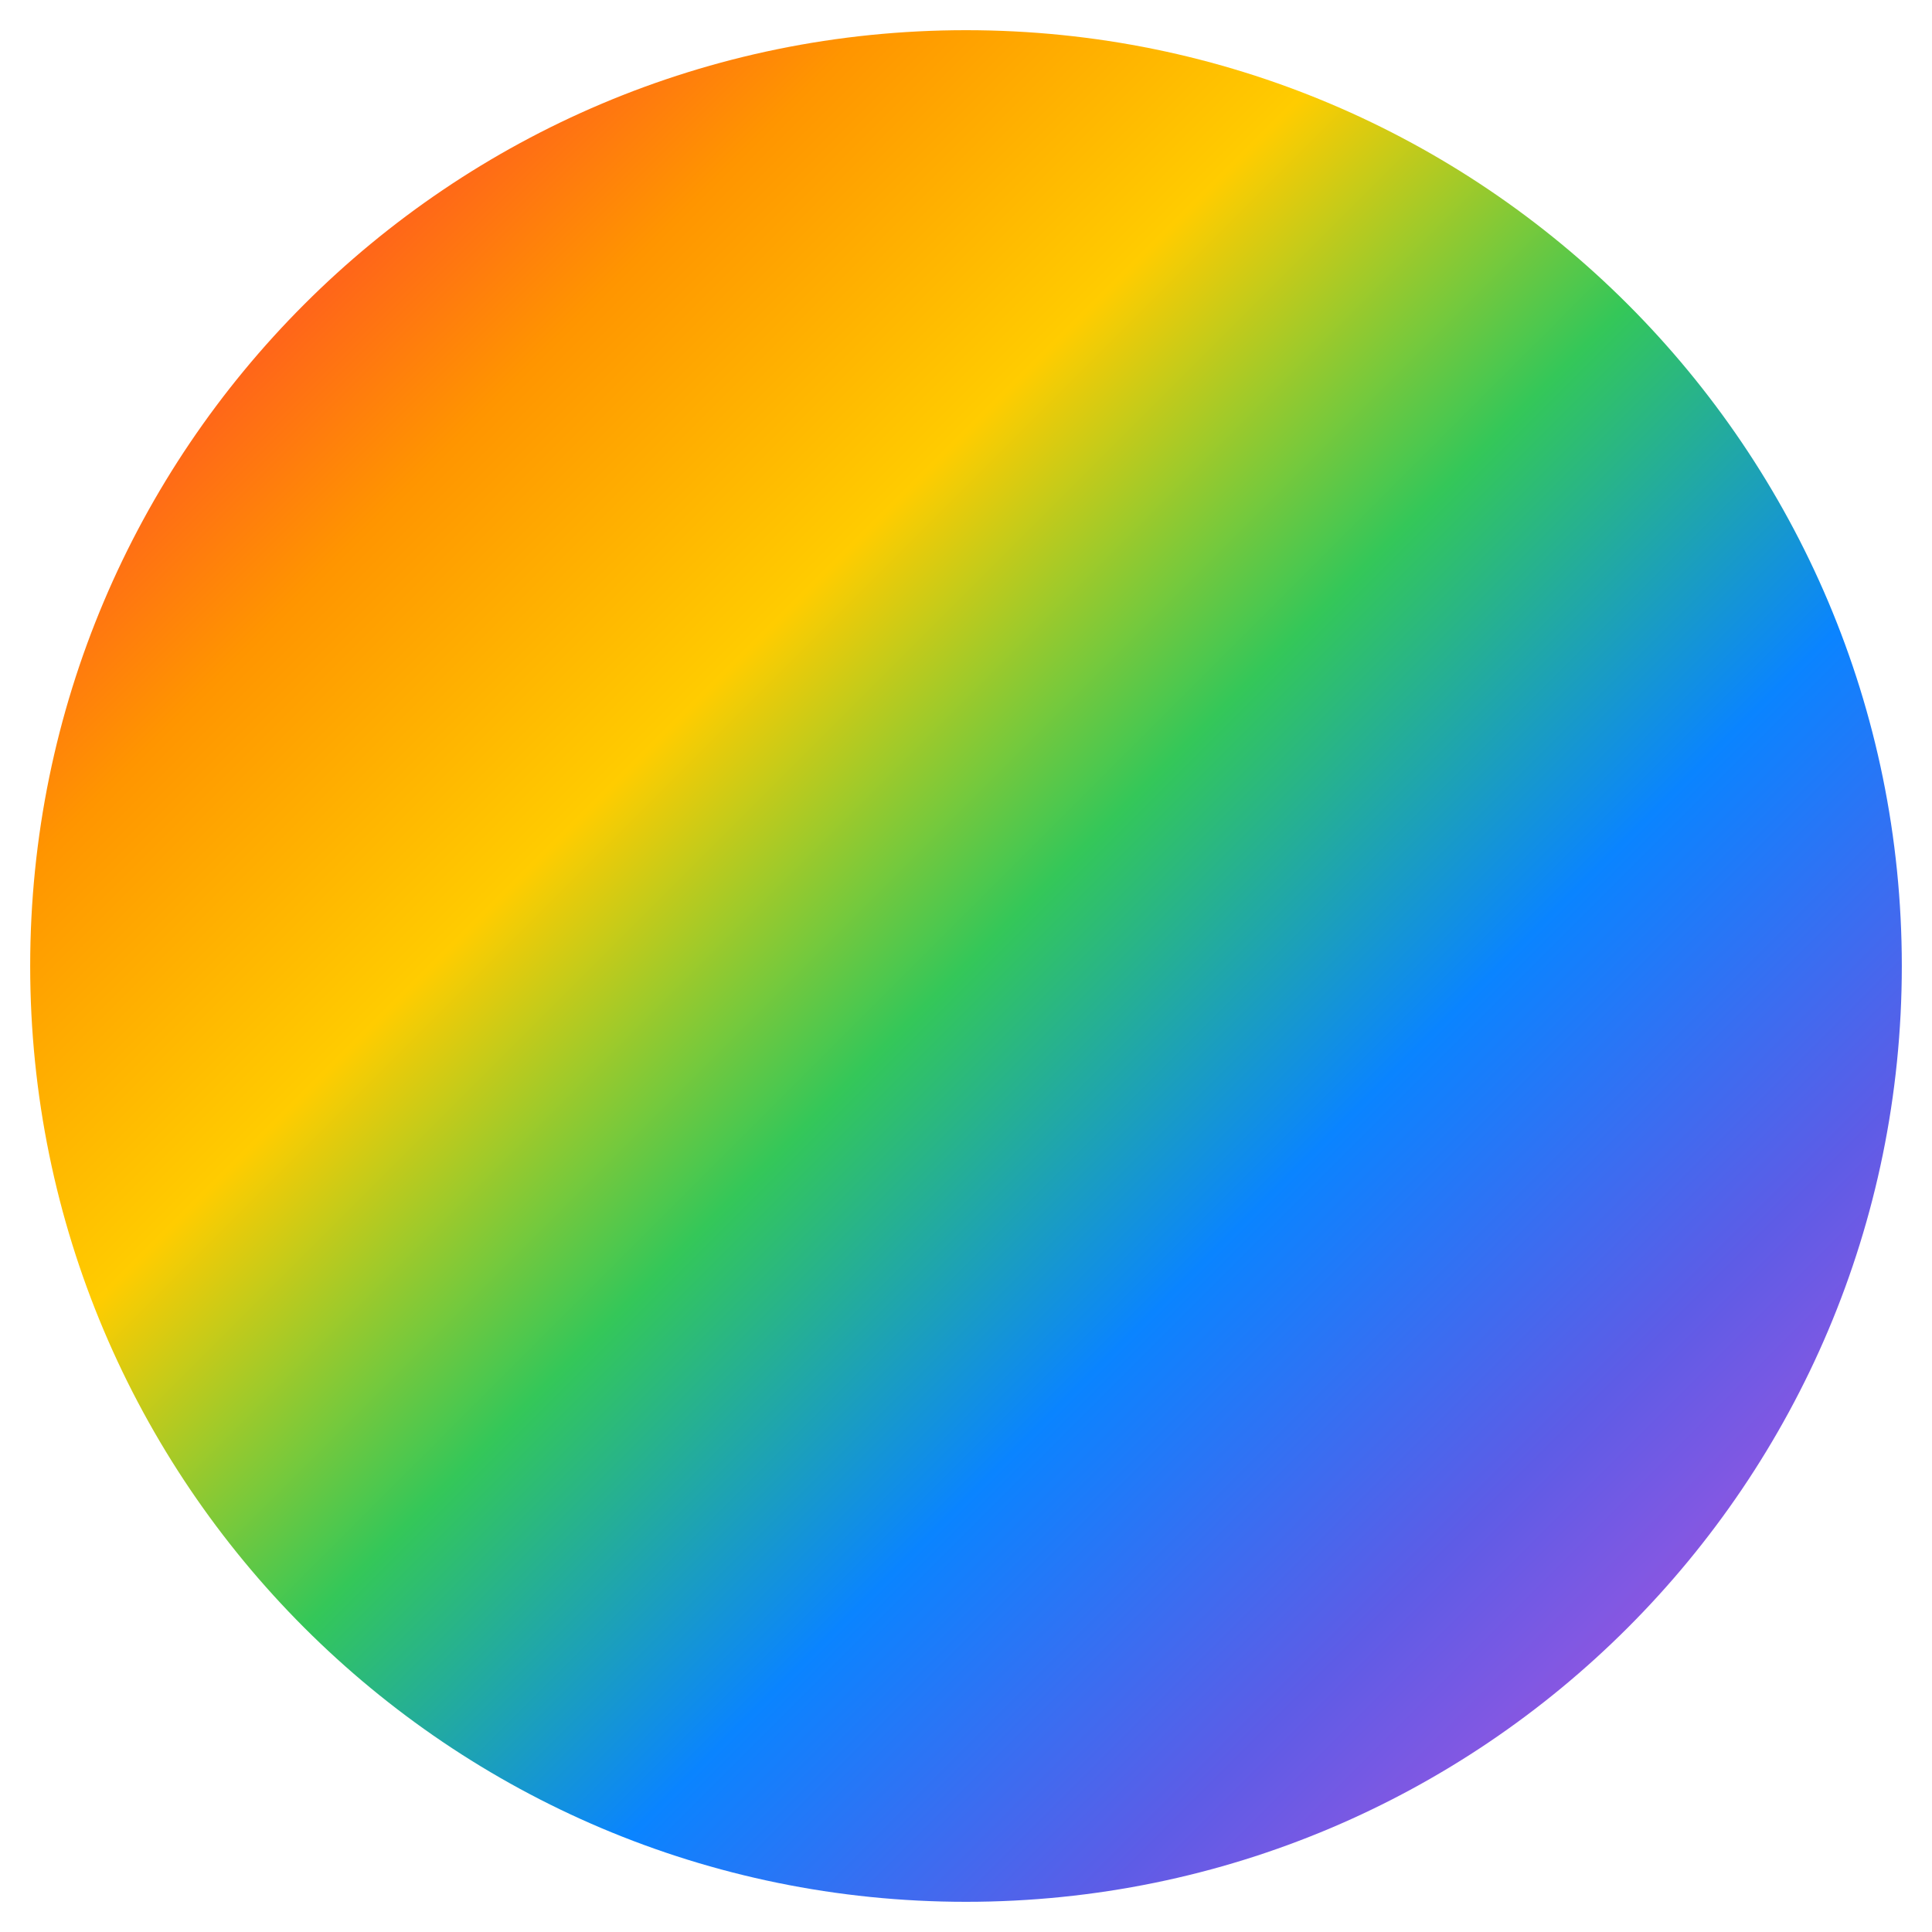
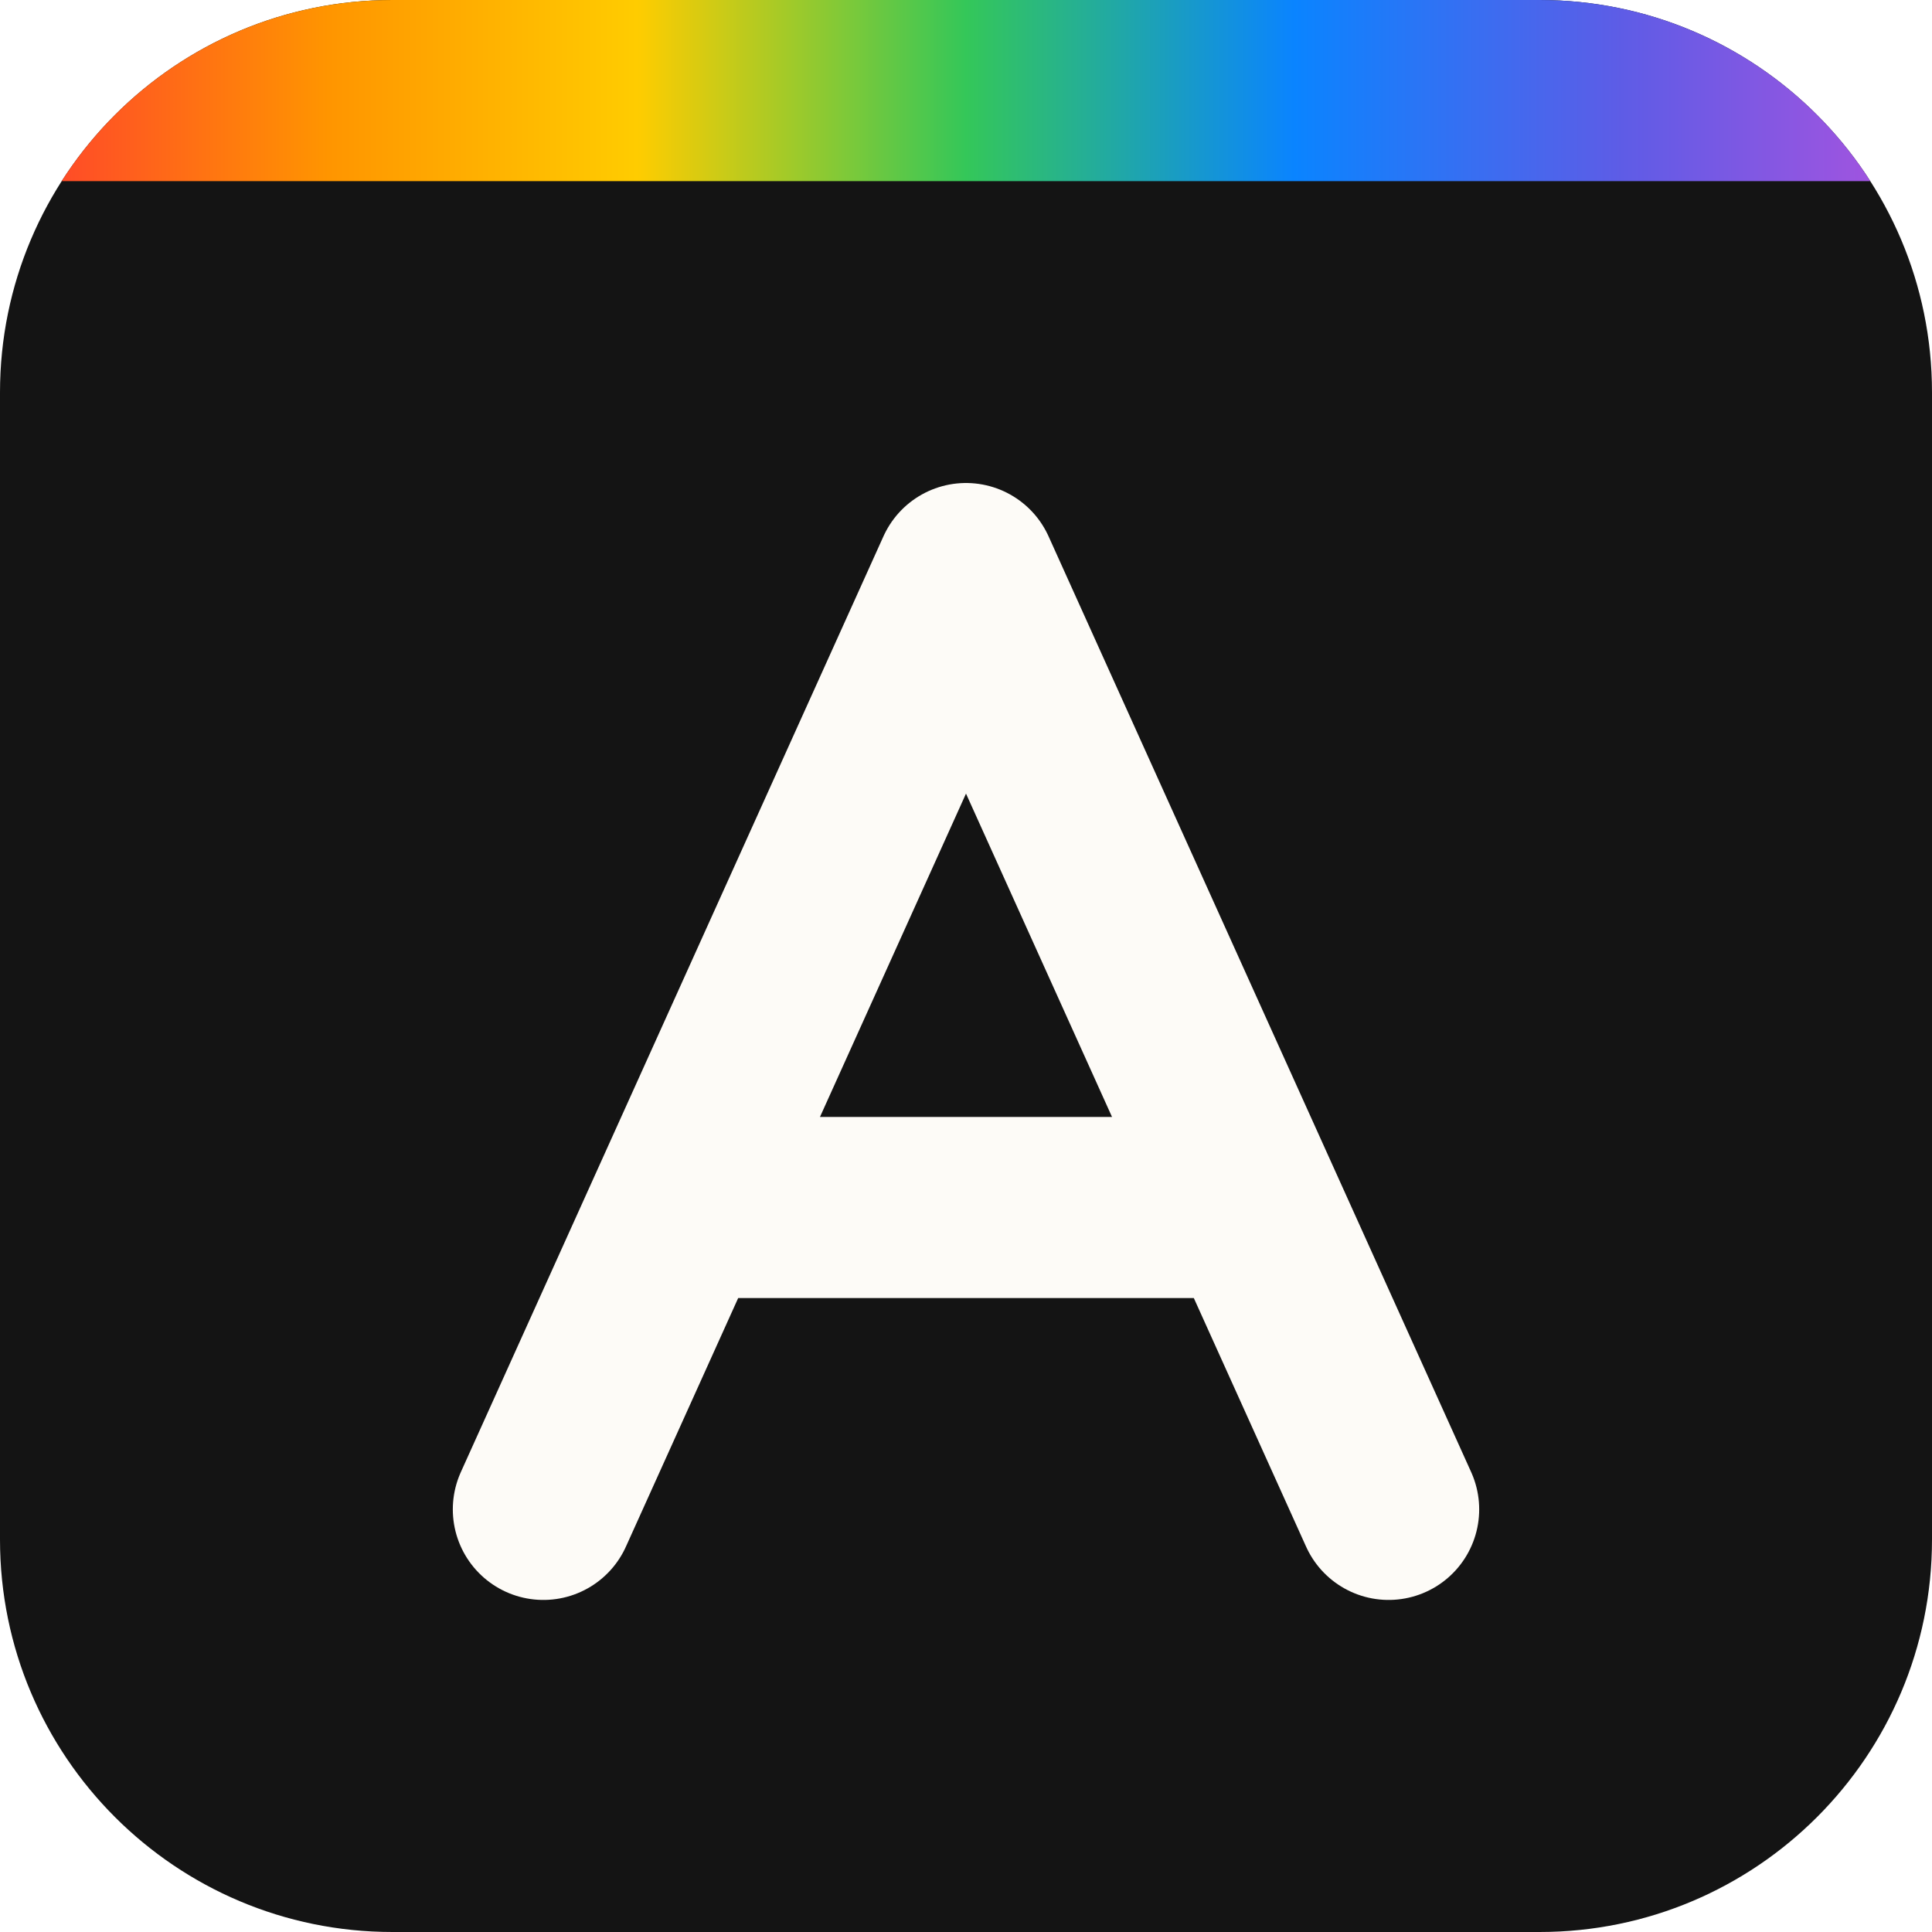
<svg xmlns="http://www.w3.org/2000/svg" viewBox="0 0 64 64" role="img" aria-label="Henry Adrian Rozo">
  <defs>
-     <linearGradient id="orb" x1="6" y1="6" x2="58" y2="58" gradientUnits="userSpaceOnUse">
+     <clipPath id="r">
+       <rect width="64" height="64" rx="13" />
+     </clipPath>
+     <linearGradient id="spectrum" x1="0" y1="0" x2="64" y2="0" gradientUnits="userSpaceOnUse">
      <stop offset="0%" stop-color="#ff3b30" />
      <stop offset="17%" stop-color="#ff9500" />
      <stop offset="33%" stop-color="#ffcc00" />
      <stop offset="50%" stop-color="#34c759" />
      <stop offset="67%" stop-color="#0a84ff" />
      <stop offset="84%" stop-color="#5e5ce6" />
      <stop offset="100%" stop-color="#af52de" />
    </linearGradient>
  </defs>
-   <circle cx="32" cy="32" r="31" fill="url(#orb)" />
+   <g clip-path="url(#r)">
+     <rect width="64" height="64" fill="#141414" />
+     <rect width="64" height="6" fill="url(#spectrum)" />
+   </g>
+   <path d="M 18 50 L 32 19 L 46 50 M 24 40 L 40 40" fill="none" stroke="#FDFBF7" stroke-width="6" stroke-linecap="round" stroke-linejoin="round" />
</svg>
